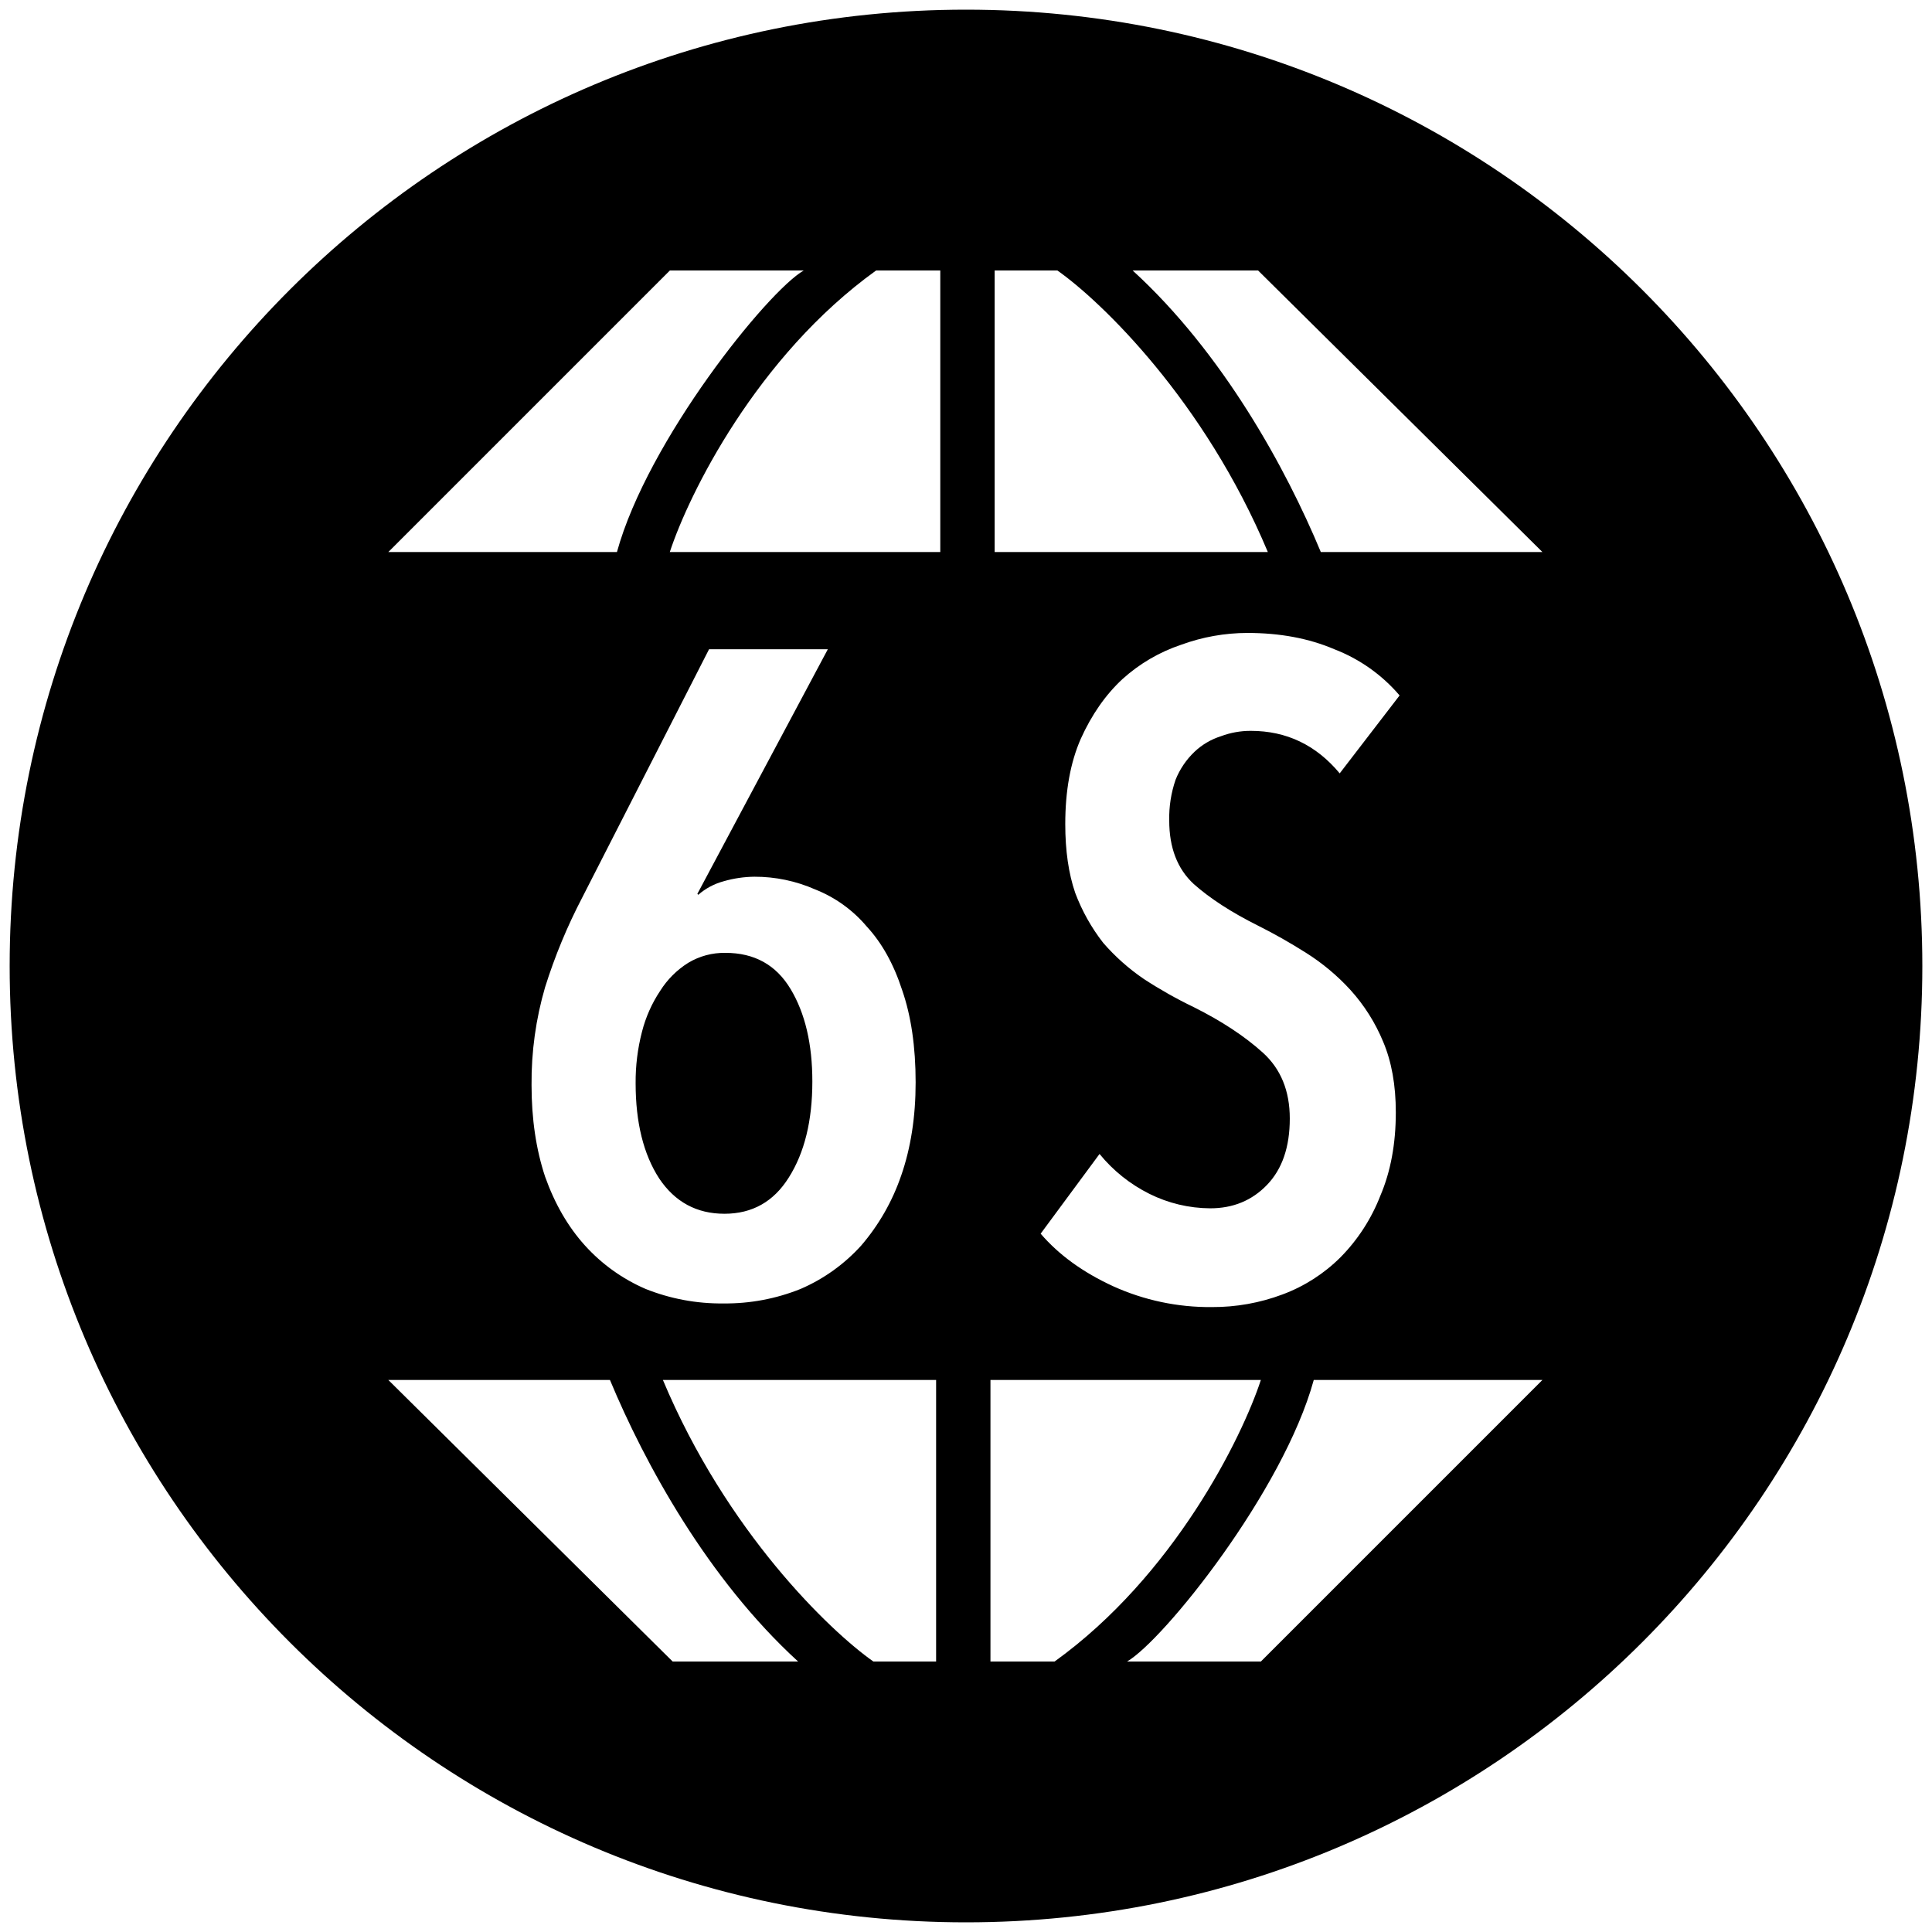
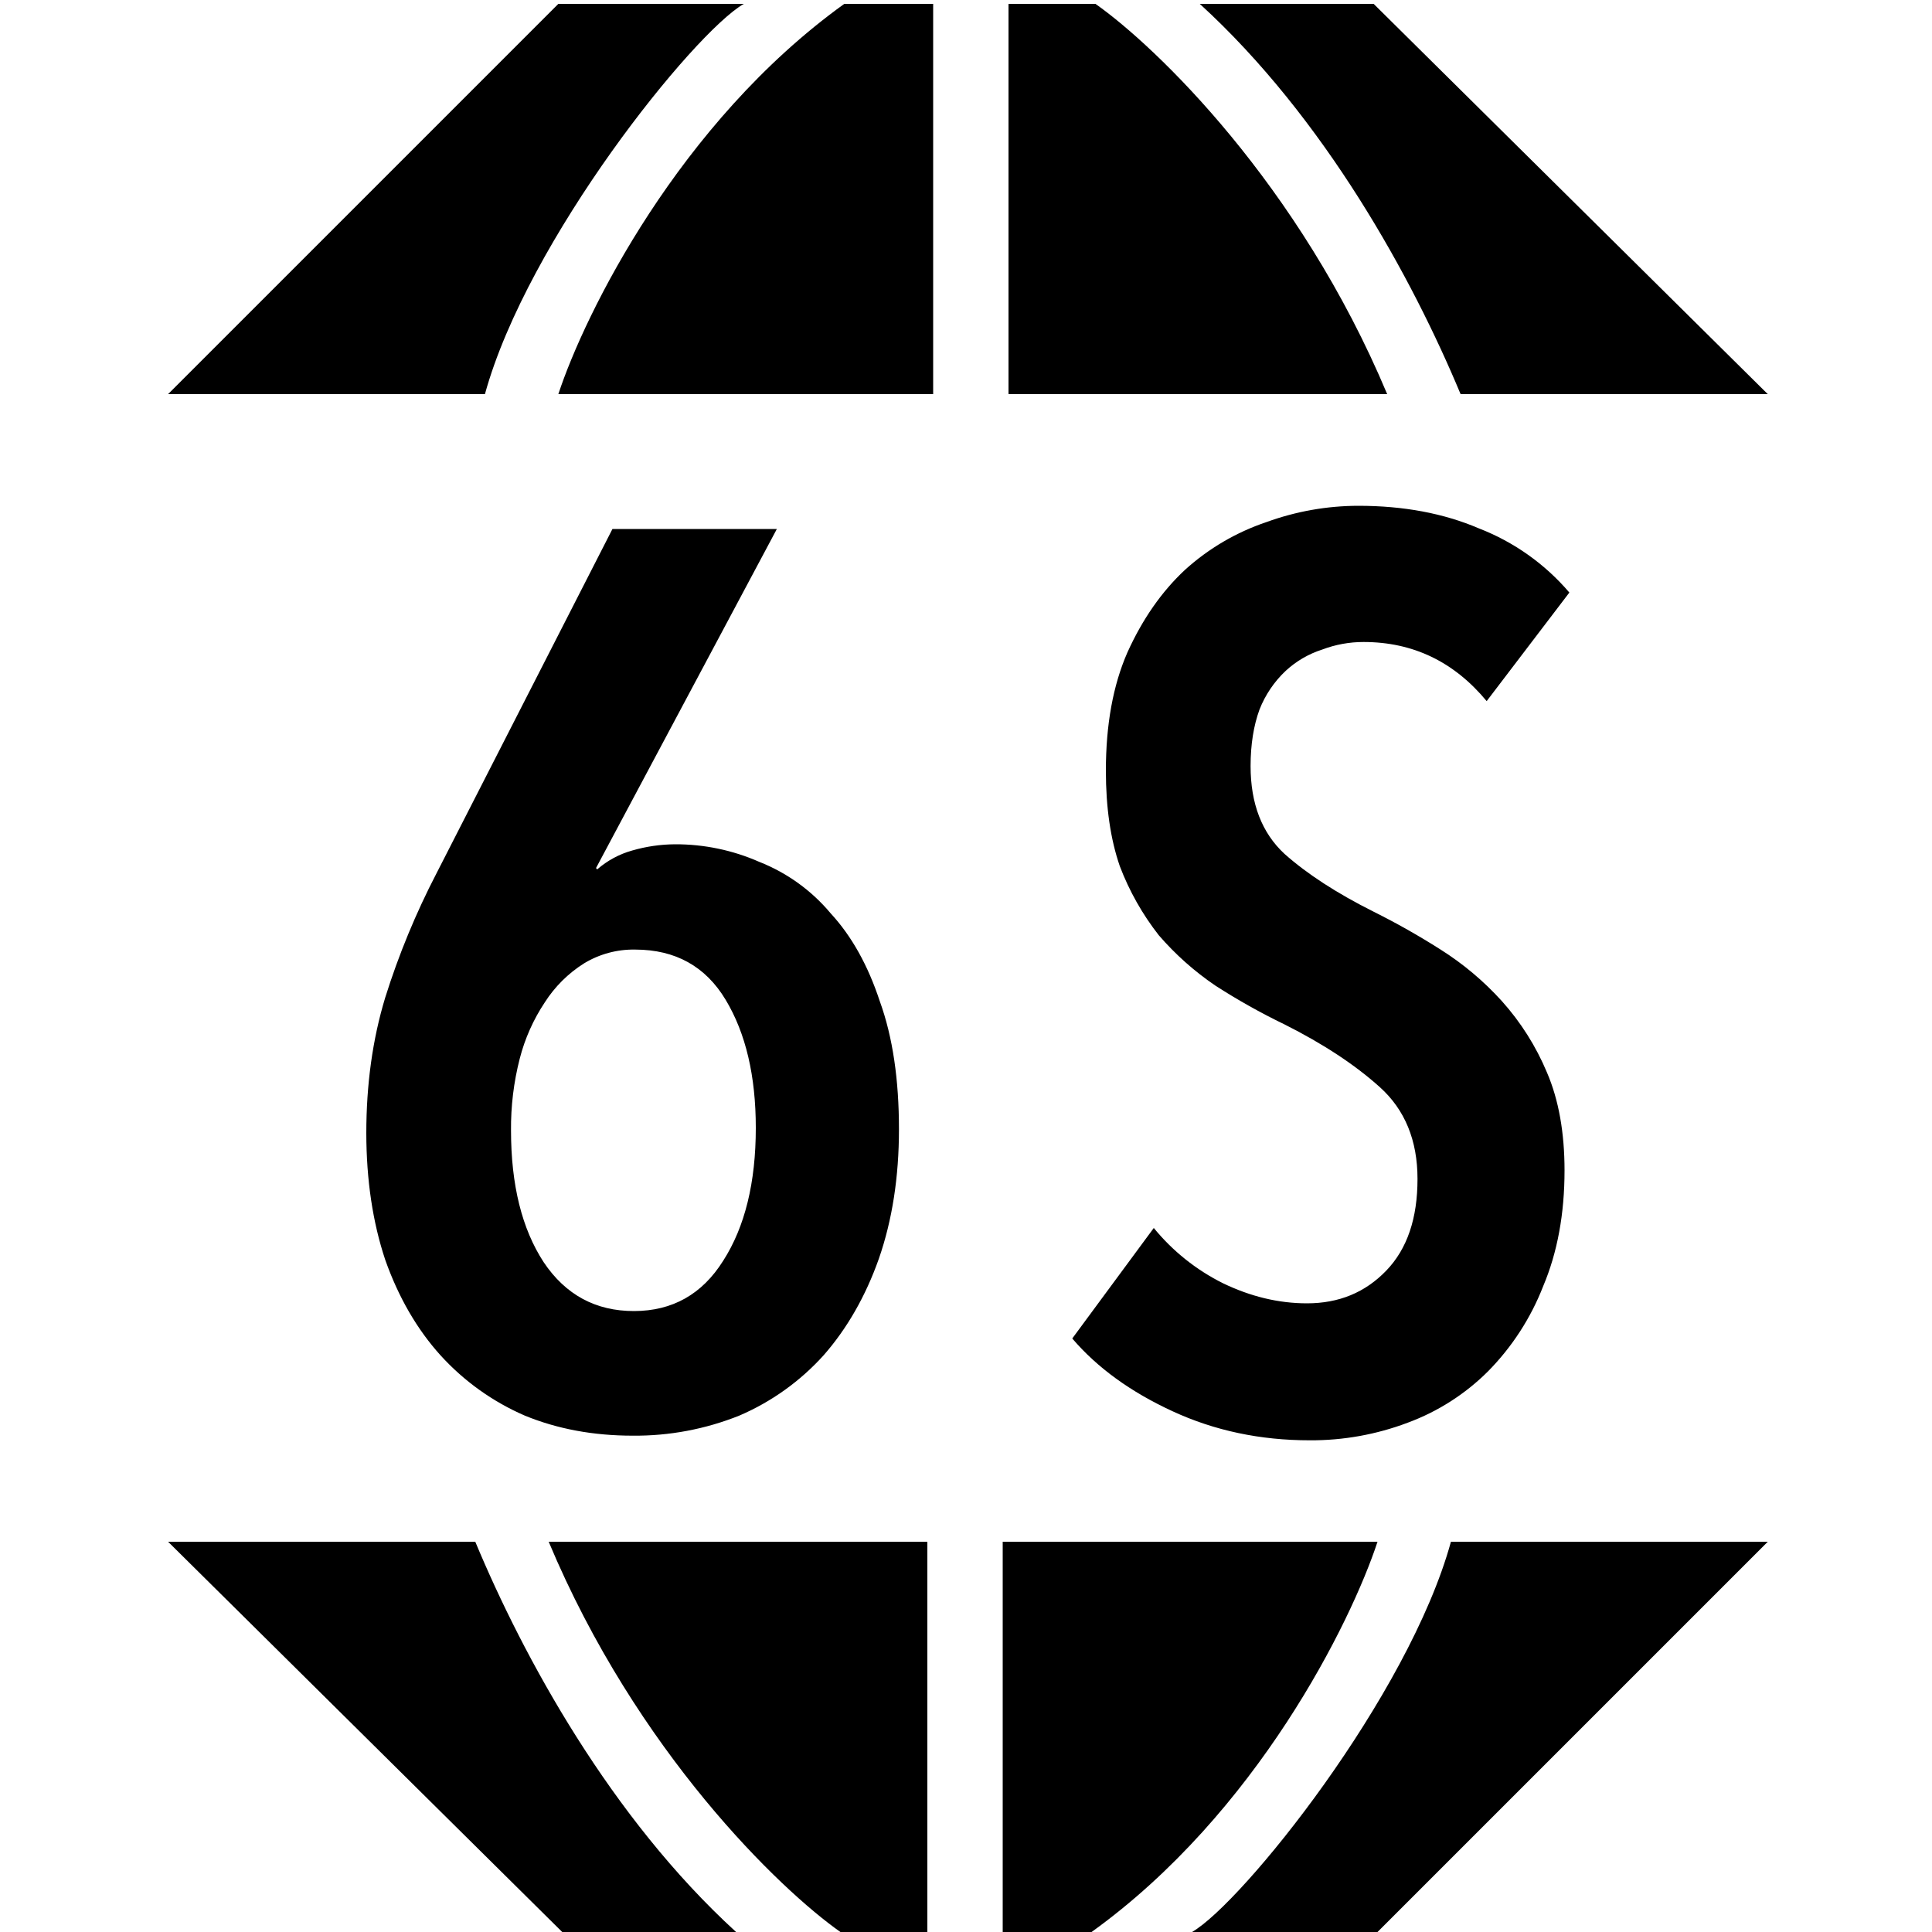
<svg xmlns="http://www.w3.org/2000/svg" viewBox="0 0 1000 1000">
-   <path d="M500,995c273.38,0,495-221.62,495-495S773.38,5,500,5,5,226.62,5,500,226.62,995,500,995ZM201,285.73,346.73,140H416c-18.76,10.82-80.8,88-96.67,145.73ZM486.69,140V285.73h-140c9.86-30.06,45-101.29,106.78-145.73Zm28.14,145.73h141.4C623.33,207.24,569.9,155.87,547.29,140H514.83Zm283.52,0H683.65c-18-43.28-50.65-103-97.4-145.73h64.93ZM315.71,714.27H201L348.17,860H413.1C366.36,817.29,333.74,757.55,315.71,714.27Zm27.41,0H484.53V860H452.06C429.46,844.13,376,792.76,343.12,714.27Zm169.54,0V860h33.19c61.75-44.44,96.91-115.67,106.77-145.73ZM652.62,860,798.35,714.27H680C664.17,772,602.12,849.18,583.36,860Zm-5.19-481.71q27.68,0,46,22l31-40.33a84.32,84.32,0,0,0-33.77-23.91q-19.7-8.44-45-8.44a100.25,100.25,0,0,0-34.23,6.09,86,86,0,0,0-30.48,17.82q-13.12,12.19-21.57,30.95-8,18.28-8,44.08,0,20.64,5.16,35.64A98.43,98.43,0,0,0,571,488a109.35,109.35,0,0,0,21.11,18.76,227.53,227.53,0,0,0,25.79,14.54q21.57,10.78,35.64,23.45T667.59,579q0,22-11.72,34.23t-29.54,12.19a71.37,71.37,0,0,1-31.42-7.5,78.5,78.5,0,0,1-25.79-20.63l-30.48,41.26q14.07,16.41,37.51,27.2a120.84,120.84,0,0,0,51.12,10.79A102.38,102.38,0,0,0,663.84,670a83.86,83.86,0,0,0,30-19.23,93.62,93.62,0,0,0,20.63-31.88q8-18.76,8-43.14,0-21.11-6.56-36.58A92.69,92.69,0,0,0,699,512.41a112.14,112.14,0,0,0-23-19.23q-12.67-8-24.86-14.07-20.62-10.31-33.29-21.57-12.66-11.71-12.66-32.82a61.07,61.07,0,0,1,3.28-21.11,41,41,0,0,1,9.85-14.53,35.39,35.39,0,0,1,13.6-8A43.62,43.62,0,0,1,647.43,378.29Zm-181,230.25q7.5-21.57,7.5-48.3,0-27.68-7-47.83-6.57-20.16-18.29-32.83a67.26,67.26,0,0,0-26.73-19.22,77.51,77.51,0,0,0-31.42-6.57,59.4,59.4,0,0,0-15.94,2.35,33,33,0,0,0-13.13,7l-.47-.47,67.53-126.61H367L301.36,464.58A284.37,284.37,0,0,0,282.13,511a175.51,175.51,0,0,0-7,50.65q0,26.25,7,47.36,7.5,21.11,20.63,35.64a90.76,90.76,0,0,0,31.42,22.51,105.33,105.33,0,0,0,40.33,7.5,104,104,0,0,0,39.86-7.5,90.76,90.76,0,0,0,31.42-22.51A110.18,110.18,0,0,0,466.42,608.54Zm-57.21-96.6q11.25,18.77,11.25,47.83,0,30.48-12.19,49.71Q396.55,628.23,375,628.24T341.21,610Q329,591.19,329,560.71A103,103,0,0,1,332.3,534a68.78,68.78,0,0,1,9.38-21.1,46,46,0,0,1,14.54-14.54,36.14,36.14,0,0,1,19.23-5.16Q398,493.18,409.21,511.94Z" fill-rule="evenodd" />
+   <path d="M289,2,87,204H251C273,124,359,17,385,2ZM483,204V2H437C351.4,63.6,302.7,162.3,289,204Zm39,0H718C672.4,95.2,598.3,24,567,2H522Zm234,0H915L711,2H621C685.8,61.2,731,144,756,204Zm-43,796L915,798H751c-22,80-108,187-134,202ZM519,798v202h46c85.6-61.6,134.3-160.3,148-202Zm-39,0H284c45.6,108.8,119.7,180,151,202h45Zm-234,0H87l204,202h90C316.2,940.8,271,858,246,798ZM465.3,584.5q0,37.05-10.4,67c-6.9,19.5-16.5,36.2-28.6,50a125.38,125.38,0,0,1-43.6,31.2,144.67,144.67,0,0,1-55.2,10.4q-30.6,0-55.9-10.4A127.26,127.26,0,0,1,228,701.5c-12.1-13.4-21.7-29.9-28.6-49.4q-9.75-29.25-9.8-65.6c0-25.1,3.2-48.5,9.8-70.2A399.08,399.08,0,0,1,226,451.9l91-178.1h85.1L308.5,449.3l.6.7a46.7,46.7,0,0,1,18.2-9.8,81.4,81.4,0,0,1,22.1-3.2,107.19,107.19,0,0,1,43.6,9.1,92.32,92.32,0,0,1,37,26.7q16.2,17.55,25.4,45.5C462.1,536.8,465.3,558.9,465.3,584.5Zm-74.1-.7q0-40.35-15.6-66.3t-46.8-26a49.31,49.31,0,0,0-26.6,7.2A65.56,65.56,0,0,0,282,518.8,95.25,95.25,0,0,0,269,548a144,144,0,0,0-4.5,37.1q0,42.3,16.9,68.2,17,25.35,46.8,25.3t46.1-26C385.6,635,391.2,612,391.2,583.8ZM769.5,362.9q-25.35-30.6-63.7-30.6a60.07,60.07,0,0,0-21.4,3.9,50.46,50.46,0,0,0-18.9,11,55.35,55.35,0,0,0-13.6,20.1c-3,8.2-4.6,18-4.6,29.2q0,29.25,17.6,45.5,17.55,15.6,46.1,29.9a382.11,382.11,0,0,1,34.5,19.5,152.39,152.39,0,0,1,31.8,26.7,131.1,131.1,0,0,1,23.4,37c6.1,14.2,9.1,31.2,9.1,50.7,0,22.5-3.7,42.5-11,59.8a129.77,129.77,0,0,1-28.6,44.2,115.49,115.49,0,0,1-41.6,26.6,141.07,141.07,0,0,1-50.7,9.1q-38.4,0-70.9-15c-21.7-10-39-22.5-52-37.7l42.2-57.2A108.94,108.94,0,0,0,633,664.2c14.3,6.9,28.8,10.4,43.5,10.4,16.5,0,30.1-5.6,41-16.9s16.2-27.1,16.2-47.5c0-19.9-6.5-35.8-19.5-47.5s-29.5-22.5-49.4-32.5A334.18,334.18,0,0,1,629,510.1a150.29,150.29,0,0,1-29.2-26,136.88,136.88,0,0,1-20.2-35.8c-4.8-13.9-7.2-30.3-7.2-49.4q0-35.7,11.1-61.1,11.7-25.95,29.9-42.9a119.68,119.68,0,0,1,42.2-24.7,139.51,139.51,0,0,1,47.5-8.4q35.1,0,62.4,11.7a117.21,117.21,0,0,1,46.8,33.2Z" />
</svg>
